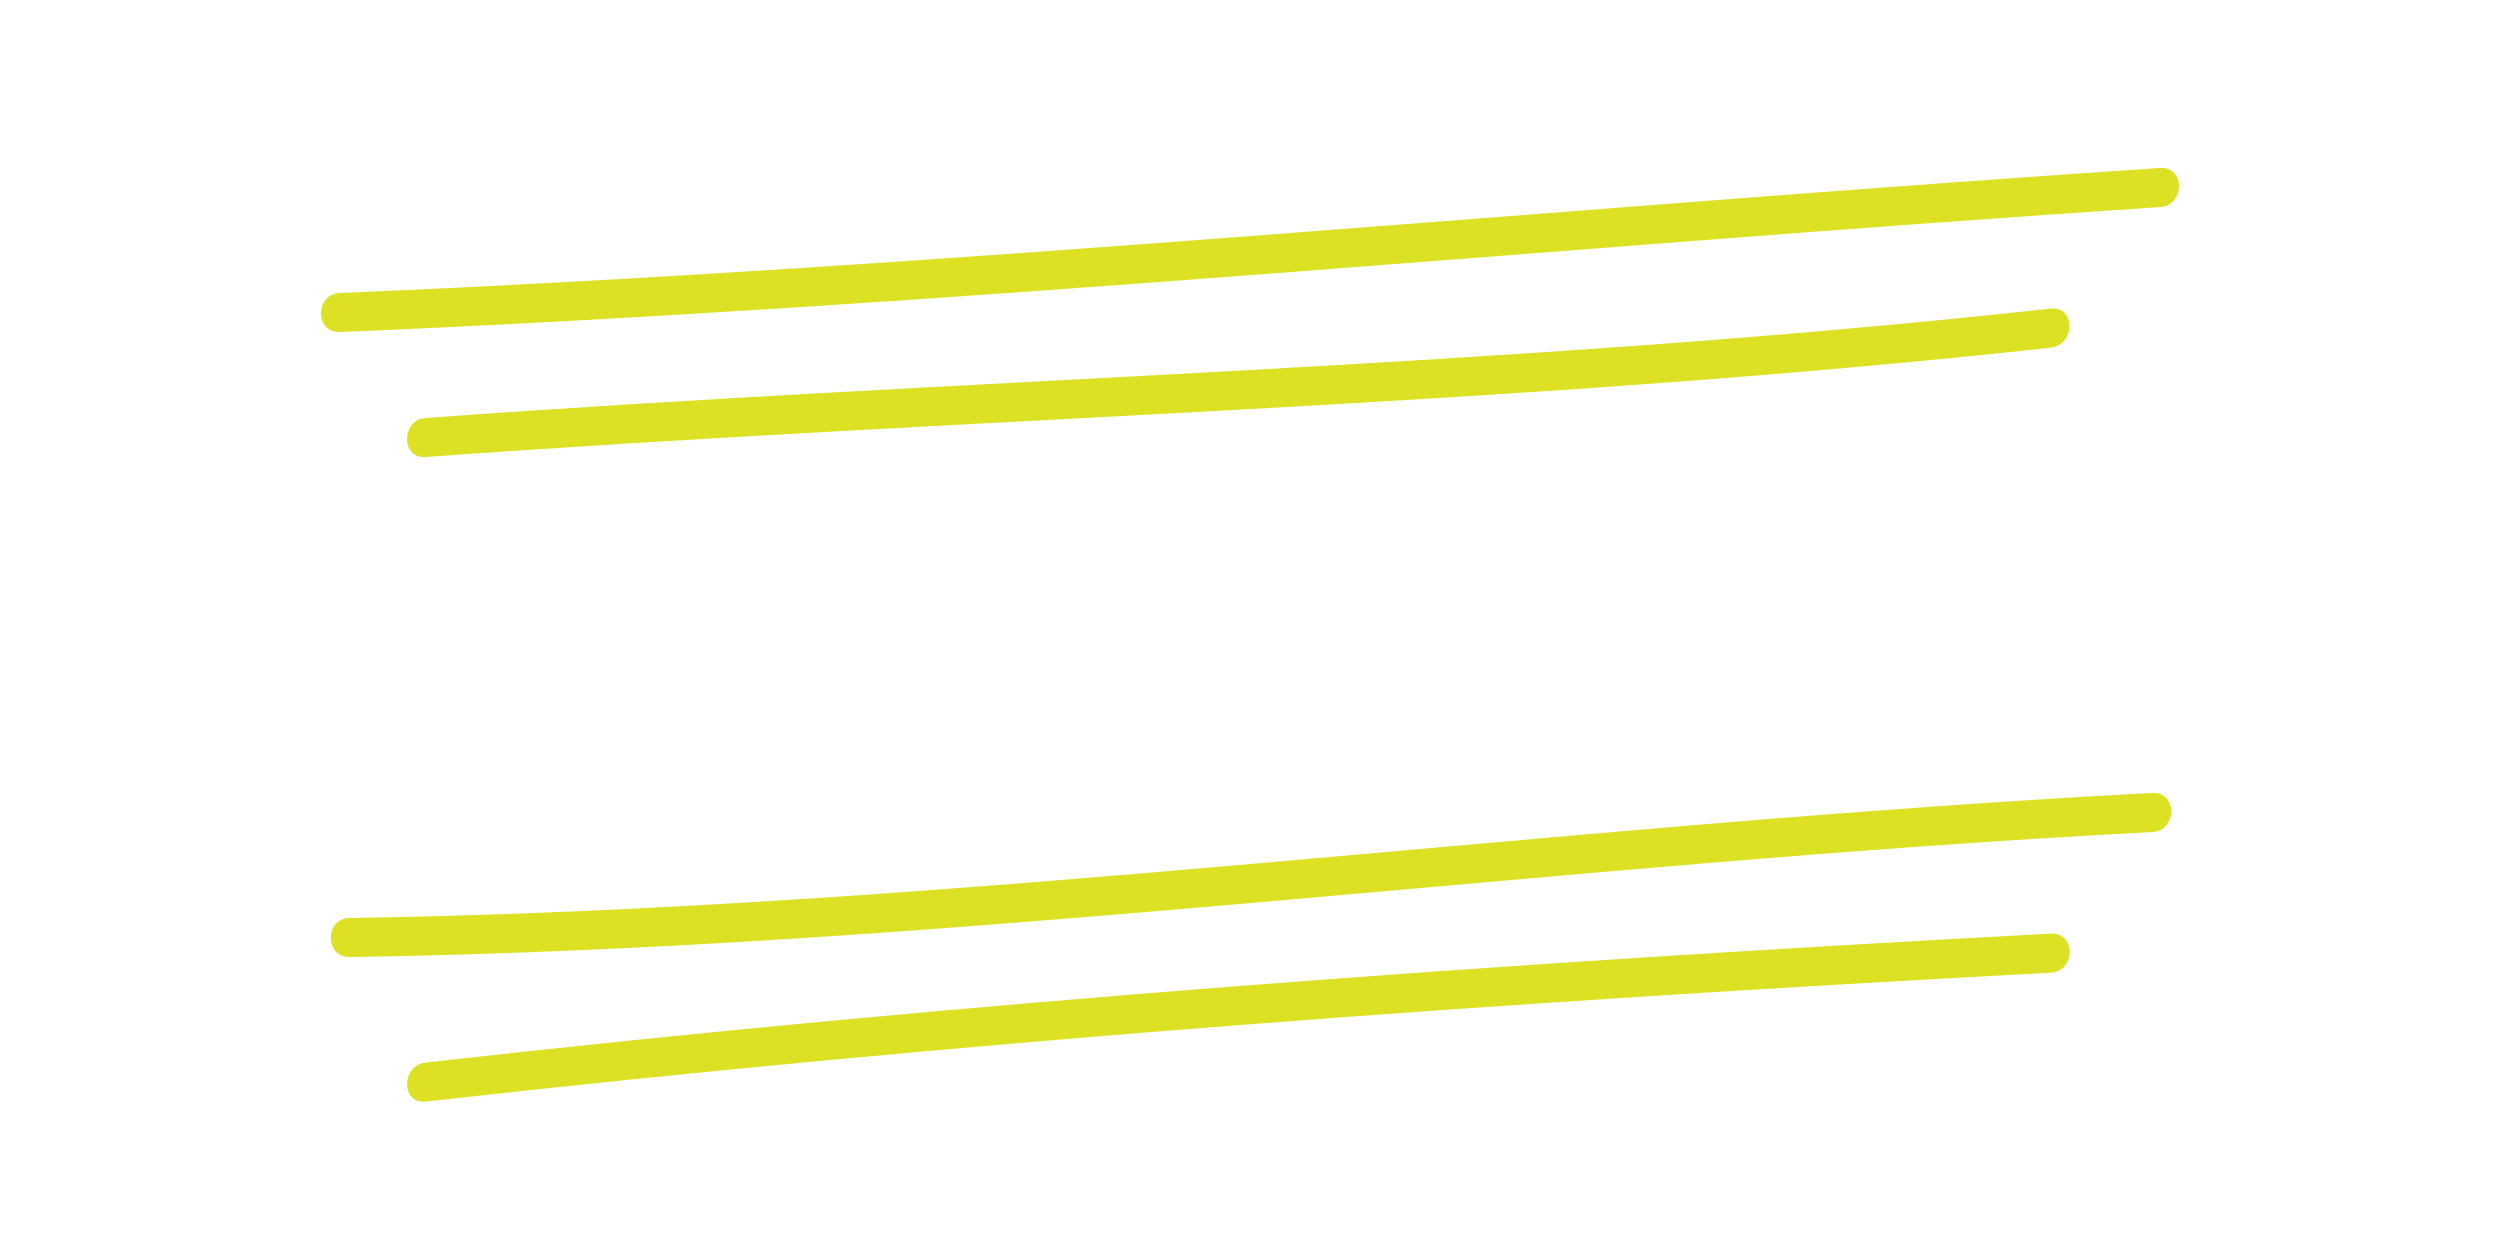
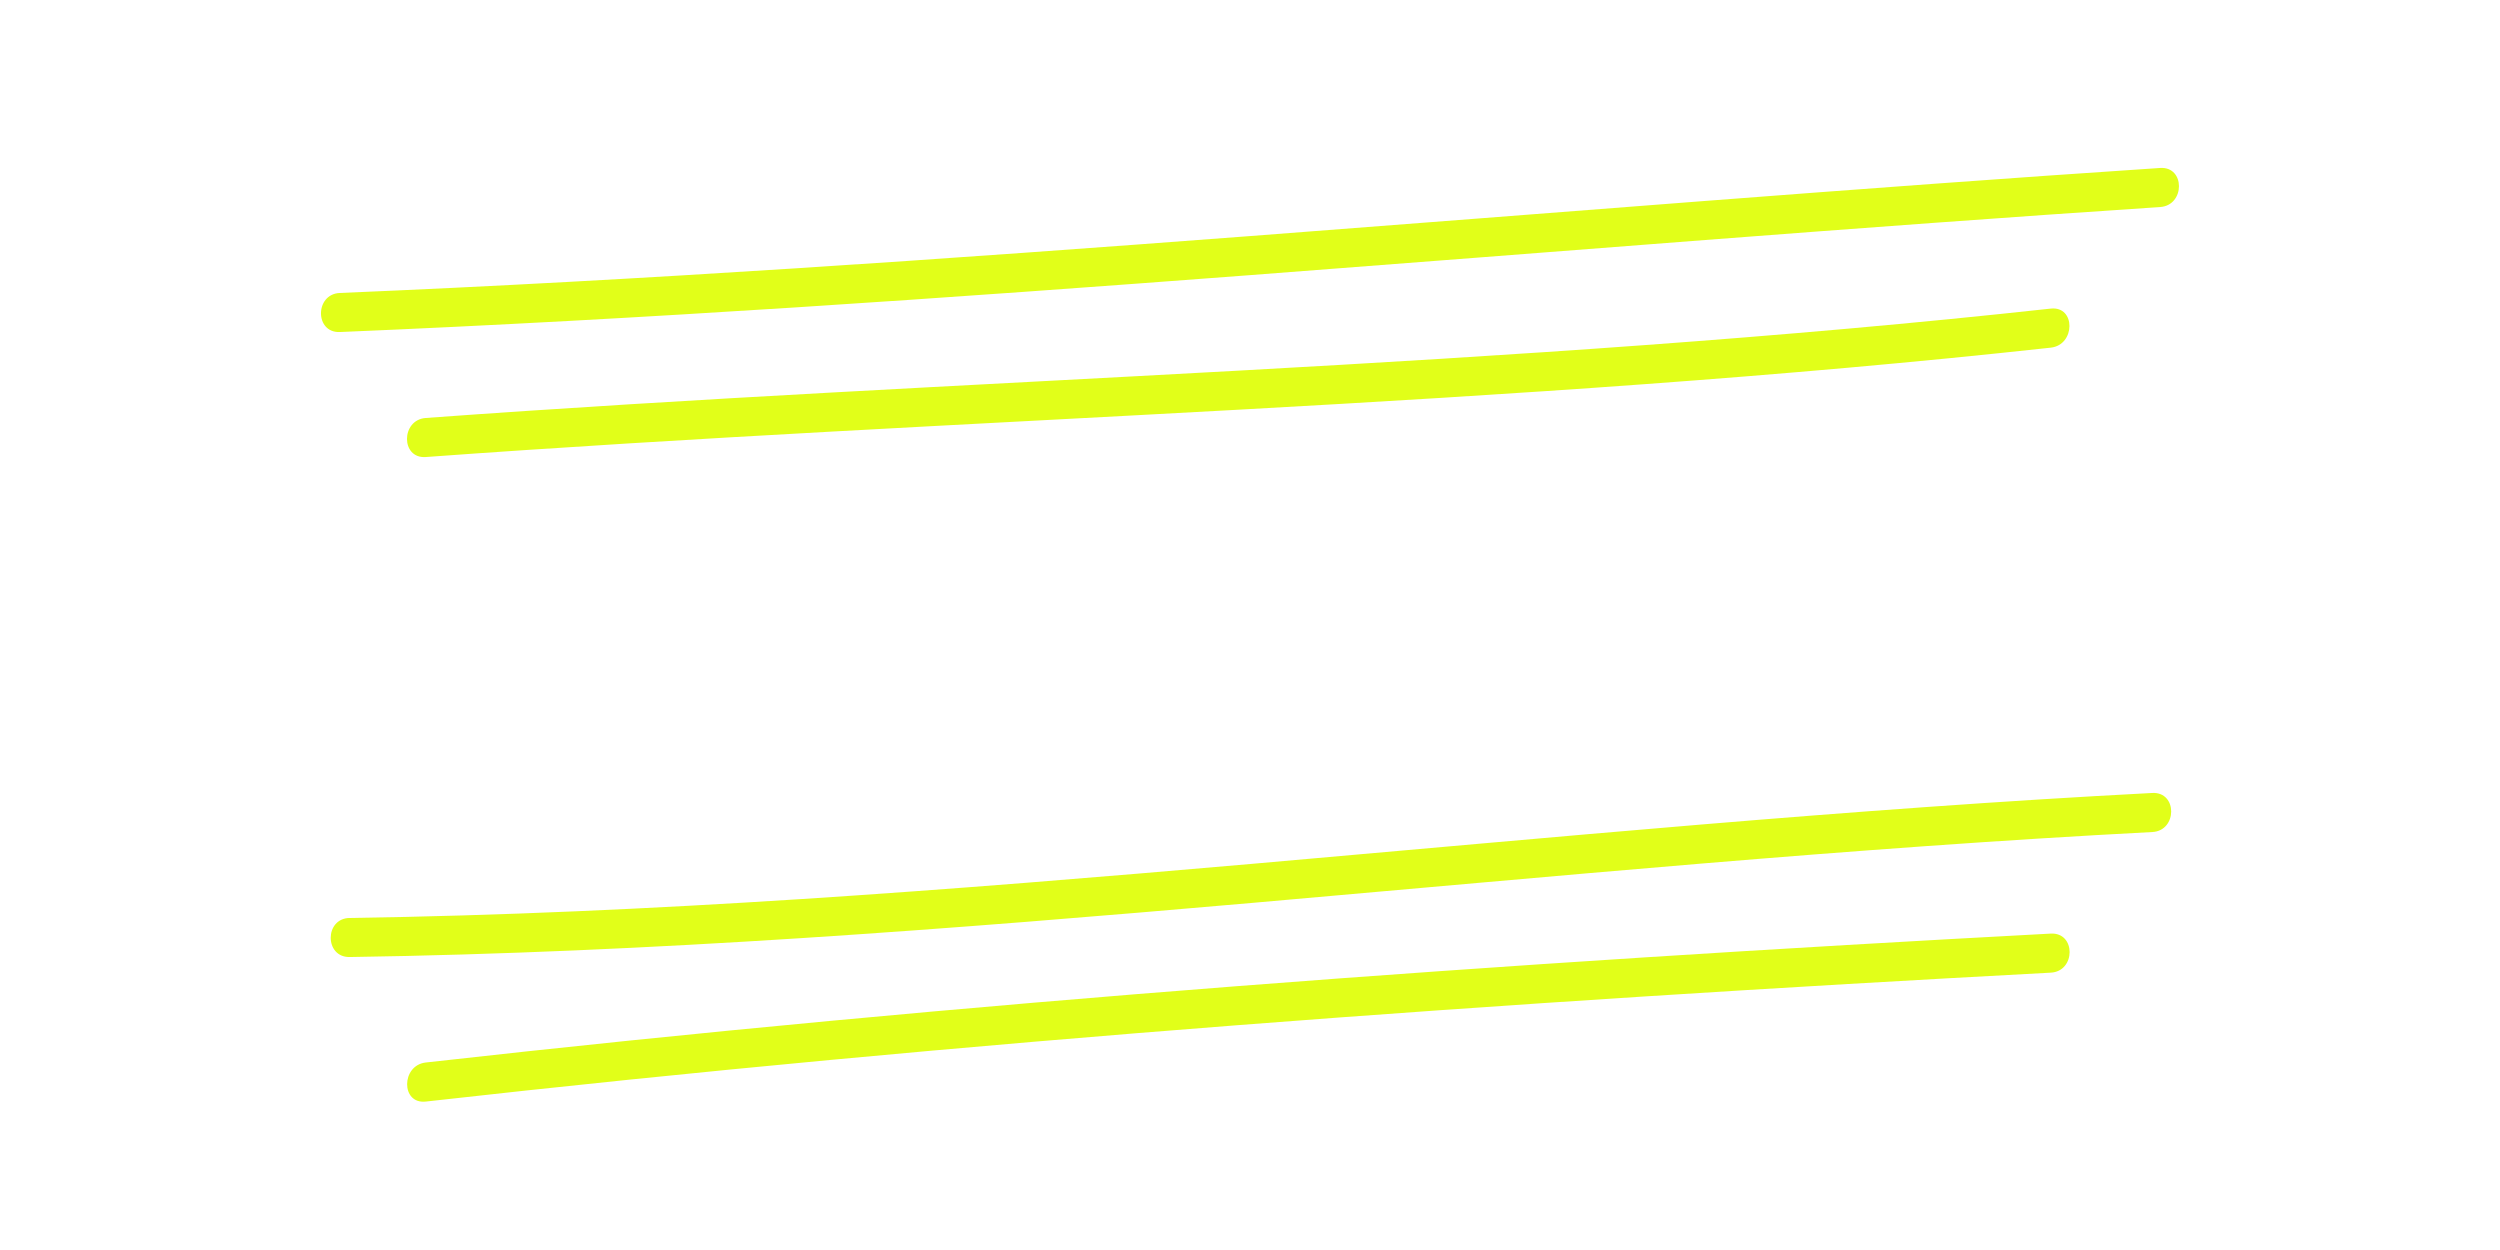
<svg xmlns="http://www.w3.org/2000/svg" version="1.1" id="Layer_1" x="0px" y="0px" width="160px" height="80px" viewBox="0 0 160 80" enable-background="new 0 0 160 80" xml:space="preserve">
  <g>
    <g>
      <g>
-         <path fill="#DCE124" d="M27.25,29.25c34.65-2.532,69.443-3.216,104-7c1.585-0.174,1.602-2.675,0-2.5     c-34.557,3.784-69.35,4.468-104,7C25.652,26.867,25.641,29.367,27.25,29.25L27.25,29.25z" />
+         <path fill="#E1FF19" d="M27.25,29.25c34.65-2.532,69.443-3.216,104-7c1.585-0.174,1.602-2.675,0-2.5     c-34.557,3.784-69.35,4.468-104,7C25.652,26.867,25.641,29.367,27.25,29.25L27.25,29.25z" />
      </g>
    </g>
    <g>
      <g>
-         <path fill="#DCE124" d="M21.75,21.25c38.903-1.631,77.659-5.417,116.5-8c1.6-0.106,1.609-2.607,0-2.5     c-38.841,2.583-77.597,6.369-116.5,8C20.144,18.817,20.137,21.317,21.75,21.25L21.75,21.25z" />
+         <path fill="#E1FF19" d="M21.75,21.25c38.903-1.631,77.659-5.417,116.5-8c1.6-0.106,1.609-2.607,0-2.5     c-38.841,2.583-77.597,6.369-116.5,8C20.144,18.817,20.137,21.317,21.75,21.25L21.75,21.25z" />
      </g>
    </g>
  </g>
  <g>
    <g>
      <g>
-         <path fill="#DCE124" d="M27.25,70.5c34.55-3.889,69.286-6.393,104-8.25c1.604-0.086,1.611-2.586,0-2.5     c-34.714,1.857-69.45,4.361-104,8.25C25.667,68.178,25.649,70.68,27.25,70.5L27.25,70.5z" />
+         <path fill="#E1FF19" d="M27.25,70.5c34.55-3.889,69.286-6.393,104-8.25c1.604-0.086,1.611-2.586,0-2.5     c-34.714,1.857-69.45,4.361-104,8.25C25.667,68.178,25.649,70.68,27.25,70.5L27.25,70.5z" />
      </g>
    </g>
    <g>
      <g>
-         <path fill="#DCE124" d="M22.375,61.25c38.602-0.573,76.861-5.989,115.375-8c1.604-0.084,1.611-2.584,0-2.5     c-38.514,2.011-76.773,7.427-115.375,8C20.764,58.773,20.762,61.273,22.375,61.25L22.375,61.25z" />
+         <path fill="#E1FF19" d="M22.375,61.25c38.602-0.573,76.861-5.989,115.375-8c1.604-0.084,1.611-2.584,0-2.5     c-38.514,2.011-76.773,7.427-115.375,8C20.764,58.773,20.762,61.273,22.375,61.25L22.375,61.25z" />
      </g>
    </g>
  </g>
</svg>
